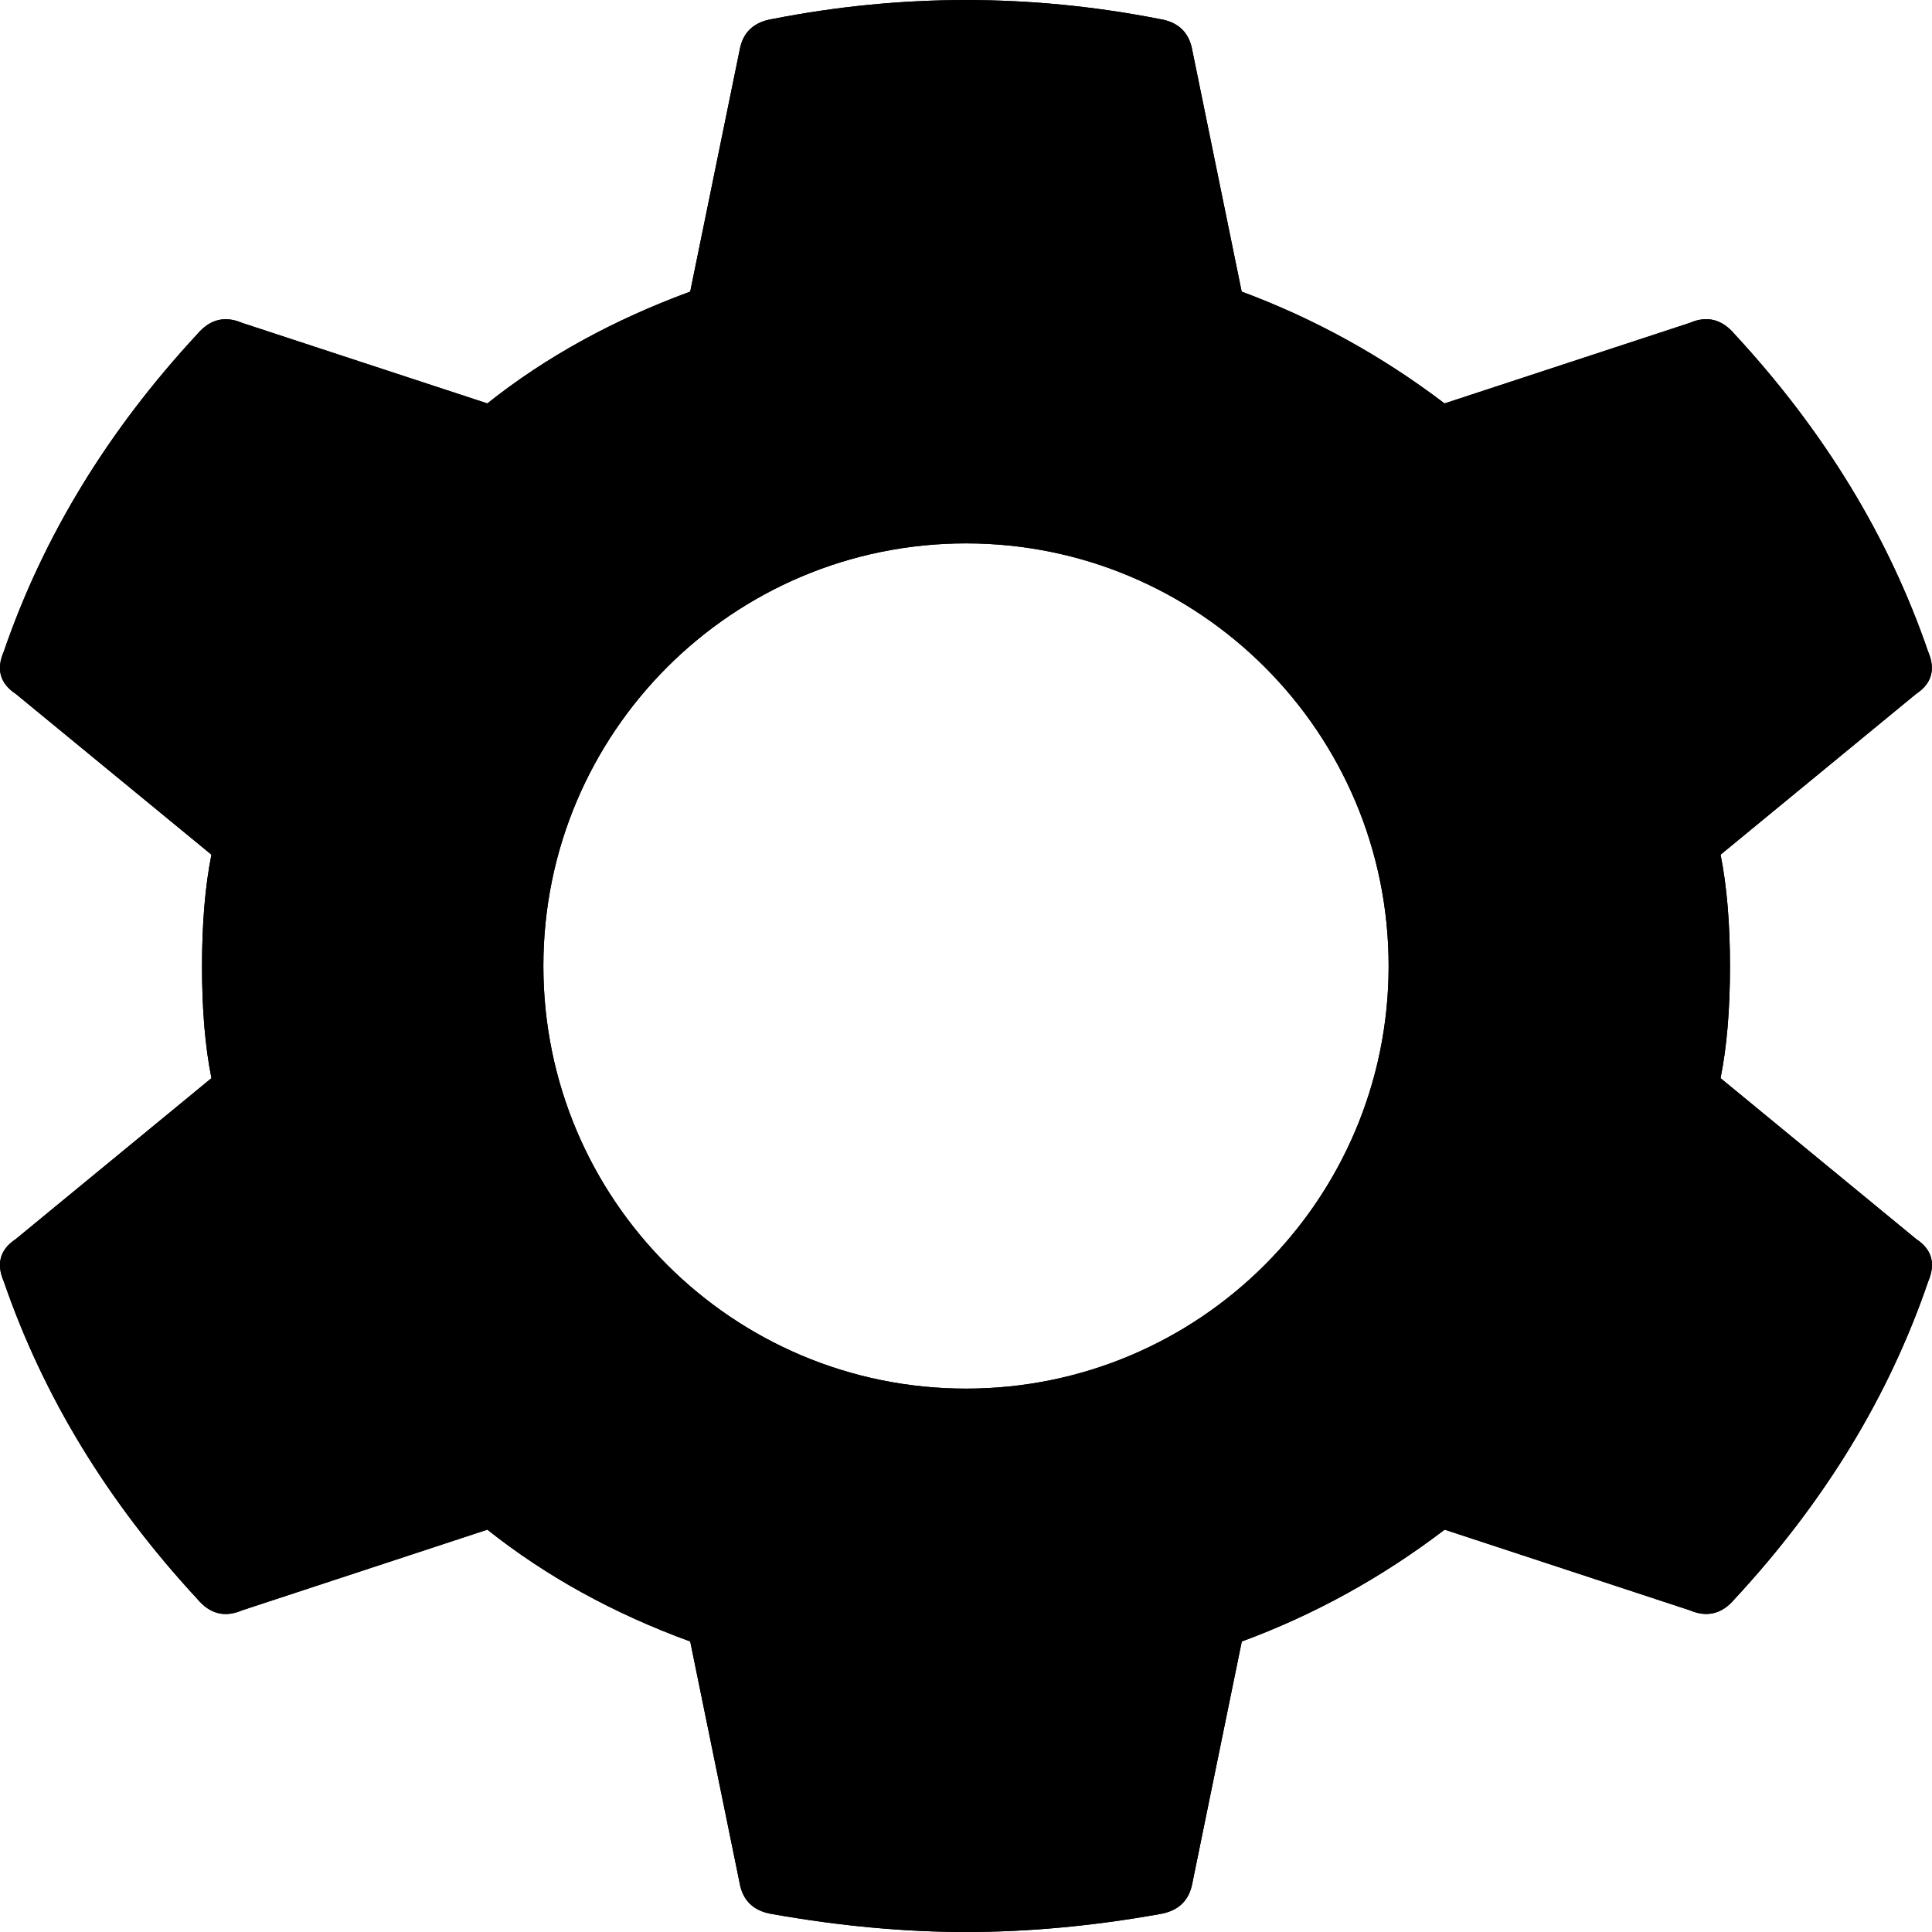
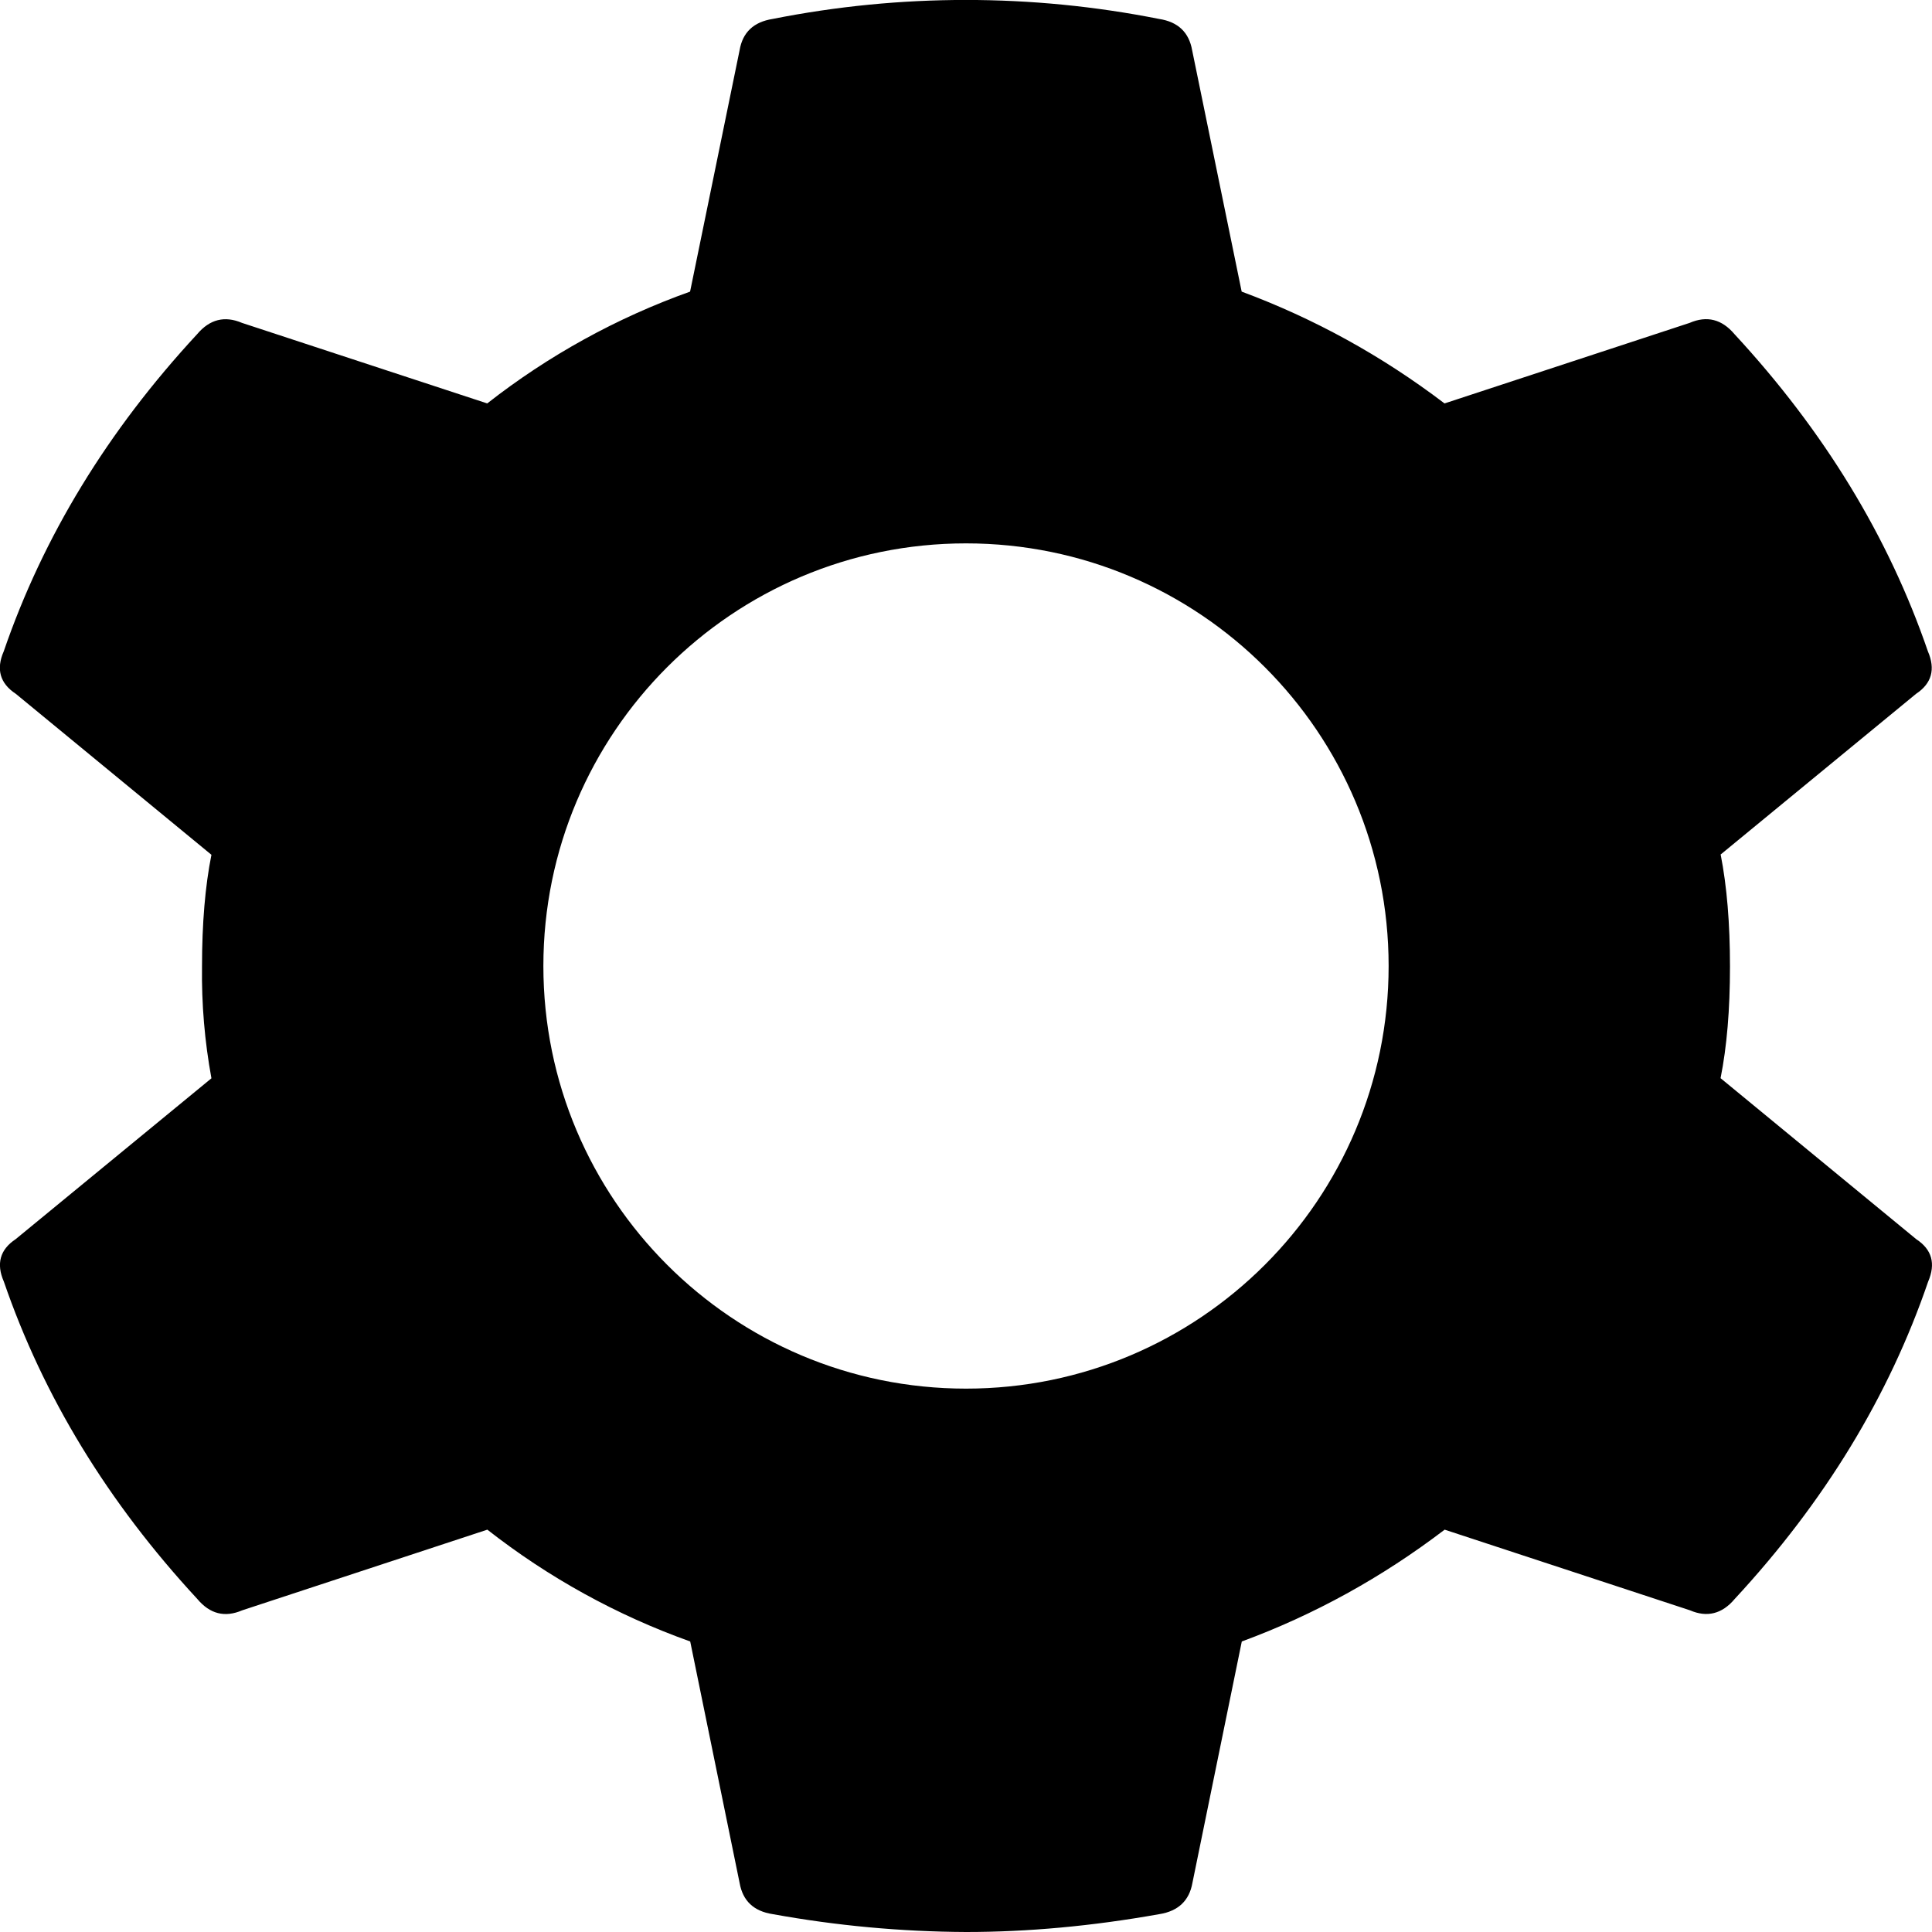
<svg xmlns="http://www.w3.org/2000/svg" width="16" height="16" viewBox="0 0 16 16">
-   <g fill-rule="evenodd" transform="translate(-224 -32)">
-     <path d="M238.249,39.078 C238.301,39.337 238.327,39.646 238.327,40.004 C238.327,40.362 238.301,40.669 238.249,40.929 L239.87,42.262 C240,42.348 240.032,42.465 239.968,42.614 C239.643,43.565 239.109,44.44 238.366,45.242 C238.262,45.366 238.137,45.397 237.995,45.336 L235.964,44.668 C235.444,45.064 234.884,45.373 234.284,45.594 L233.875,47.593 C233.849,47.74 233.758,47.827 233.602,47.852 C233.041,47.952 232.508,48 232,48 C231.493,48 230.958,47.951 230.399,47.852 C230.242,47.828 230.151,47.741 230.125,47.593 L229.716,45.594 C229.077,45.361 228.518,45.051 228.036,44.668 L226.005,45.336 C225.861,45.398 225.738,45.366 225.634,45.242 C224.892,44.44 224.359,43.565 224.032,42.614 C223.967,42.466 224,42.348 224.13,42.262 L225.751,40.929 C225.699,40.669 225.673,40.363 225.673,40.004 C225.673,39.646 225.699,39.337 225.751,39.078 L224.13,37.746 C224,37.66 223.967,37.542 224.032,37.394 C224.358,36.445 224.891,35.568 225.634,34.767 C225.738,34.644 225.862,34.613 226.005,34.674 L228.036,35.341 C228.517,34.958 229.077,34.65 229.716,34.415 L230.125,32.416 C230.151,32.268 230.242,32.182 230.399,32.157 C231.466,31.948 232.534,31.948 233.601,32.157 C233.757,32.181 233.848,32.268 233.874,32.416 L234.283,34.415 C234.883,34.638 235.443,34.946 235.963,35.341 L237.994,34.674 C238.137,34.612 238.261,34.644 238.365,34.767 C239.107,35.569 239.641,36.445 239.967,37.394 C240.031,37.542 239.999,37.66 239.869,37.746 L238.249,39.078 L238.249,39.078 Z M232,36.5 C230.067,36.5 228.5,38.067 228.5,40 C228.5,41.933 230.067,43.5 232,43.5 C233.933,43.5 235.5,41.933 235.5,40 C235.5,38.067 233.933,36.5 232,36.5 L232,36.5 Z" />
-     <path d="M238.249,39.078 C238.301,39.337 238.327,39.646 238.327,40.004 C238.327,40.362 238.301,40.669 238.249,40.929 L239.87,42.262 C240,42.348 240.032,42.465 239.968,42.614 C239.643,43.565 239.109,44.44 238.366,45.242 C238.262,45.366 238.137,45.397 237.995,45.336 L235.964,44.668 C235.444,45.064 234.884,45.373 234.284,45.594 L233.875,47.593 C233.849,47.74 233.758,47.827 233.602,47.852 C233.041,47.952 232.508,48 232,48 C231.493,48 230.958,47.951 230.399,47.852 C230.242,47.828 230.151,47.741 230.125,47.593 L229.716,45.594 C229.077,45.361 228.518,45.051 228.036,44.668 L226.005,45.336 C225.861,45.398 225.738,45.366 225.634,45.242 C224.892,44.44 224.359,43.565 224.032,42.614 C223.967,42.466 224,42.348 224.13,42.262 L225.751,40.929 C225.699,40.669 225.673,40.363 225.673,40.004 C225.673,39.646 225.699,39.337 225.751,39.078 L224.13,37.746 C224,37.66 223.967,37.542 224.032,37.394 C224.358,36.445 224.891,35.568 225.634,34.767 C225.738,34.644 225.862,34.613 226.005,34.674 L228.036,35.341 C228.517,34.958 229.077,34.65 229.716,34.415 L230.125,32.416 C230.151,32.268 230.242,32.182 230.399,32.157 C231.466,31.948 232.534,31.948 233.601,32.157 C233.757,32.181 233.848,32.268 233.874,32.416 L234.283,34.415 C234.883,34.638 235.443,34.946 235.963,35.341 L237.994,34.674 C238.137,34.612 238.261,34.644 238.365,34.767 C239.107,35.569 239.641,36.445 239.967,37.394 C240.031,37.542 239.999,37.66 239.869,37.746 L238.249,39.078 L238.249,39.078 Z M232,36.5 C230.067,36.5 228.5,38.067 228.5,40 C228.5,41.933 230.067,43.5 232,43.5 C233.933,43.5 235.5,41.933 235.5,40 C235.5,38.067 233.933,36.5 232,36.5 L232,36.5 Z" />
-   </g>
+   <path d="M14.25 7.078c.051.26.077.568.077.926 0 .358-.026.665-.078.925l1.62 1.333c.131.086.163.203.099.352-.325.95-.859 1.826-1.602 2.628-.104.124-.229.155-.37.094l-2.032-.668c-.52.396-1.08.705-1.68.926l-.409 2c-.026.146-.117.233-.273.258-.56.1-1.094.148-1.602.148a9.21 9.21 0 0 1-1.601-.148c-.157-.024-.248-.11-.274-.259l-.409-1.999a5.98 5.98 0 0 1-1.68-.926l-2.03.668c-.145.062-.268.03-.372-.094C.892 12.44.359 11.565.032 10.614c-.065-.148-.032-.266.098-.352L1.751 8.93a4.761 4.761 0 0 1-.078-.925c0-.358.026-.667.078-.926L.131 5.746C0 5.66-.034 5.542.031 5.394c.326-.95.86-1.826 1.602-2.627.104-.123.228-.154.371-.093l2.031.667a5.99 5.99 0 0 1 1.68-.926l.41-1.999c.025-.148.116-.234.273-.259a8.221 8.221 0 0 1 3.202 0c.156.024.247.111.273.26l.41 1.998c.6.223 1.159.53 1.68.926l2.03-.667c.143-.062.267-.03.371.093.742.802 1.276 1.678 1.602 2.627.064.148.032.266-.098.352l-1.62 1.332ZM8 4.5a3.5 3.5 0 1 0 0 7 3.5 3.5 0 0 0 0-7Z" fill-rule="evenodd" />
</svg>
